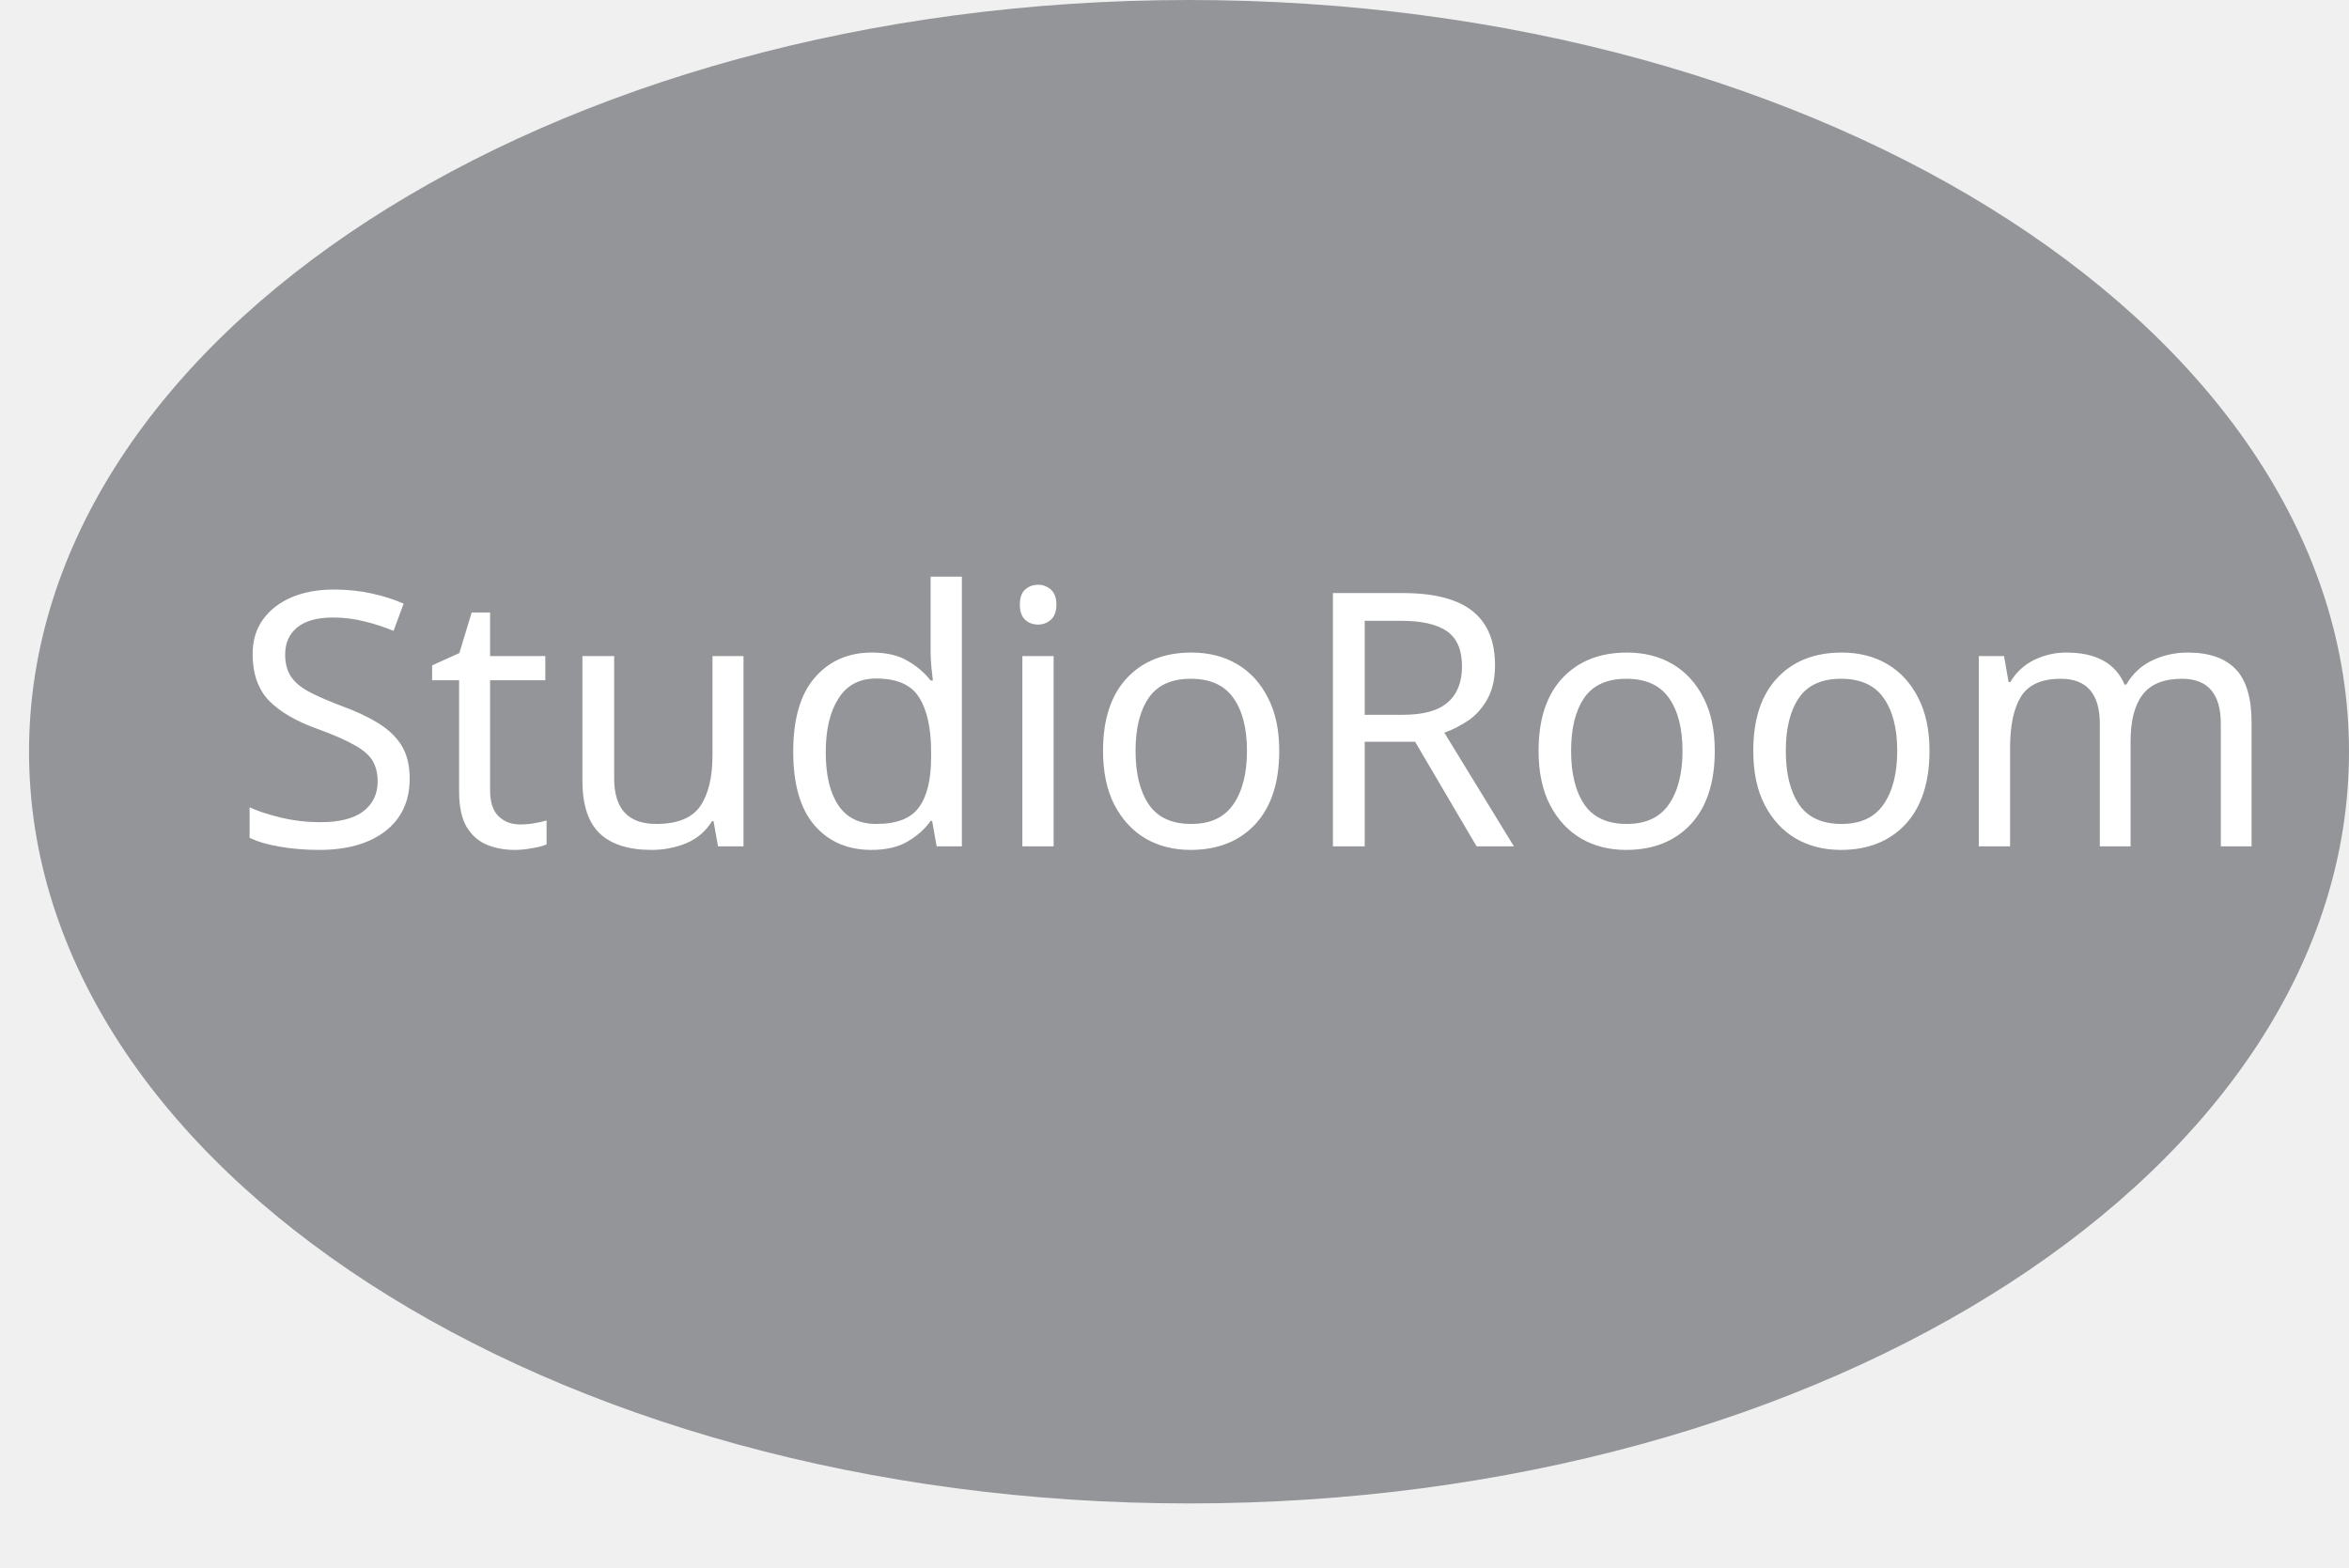
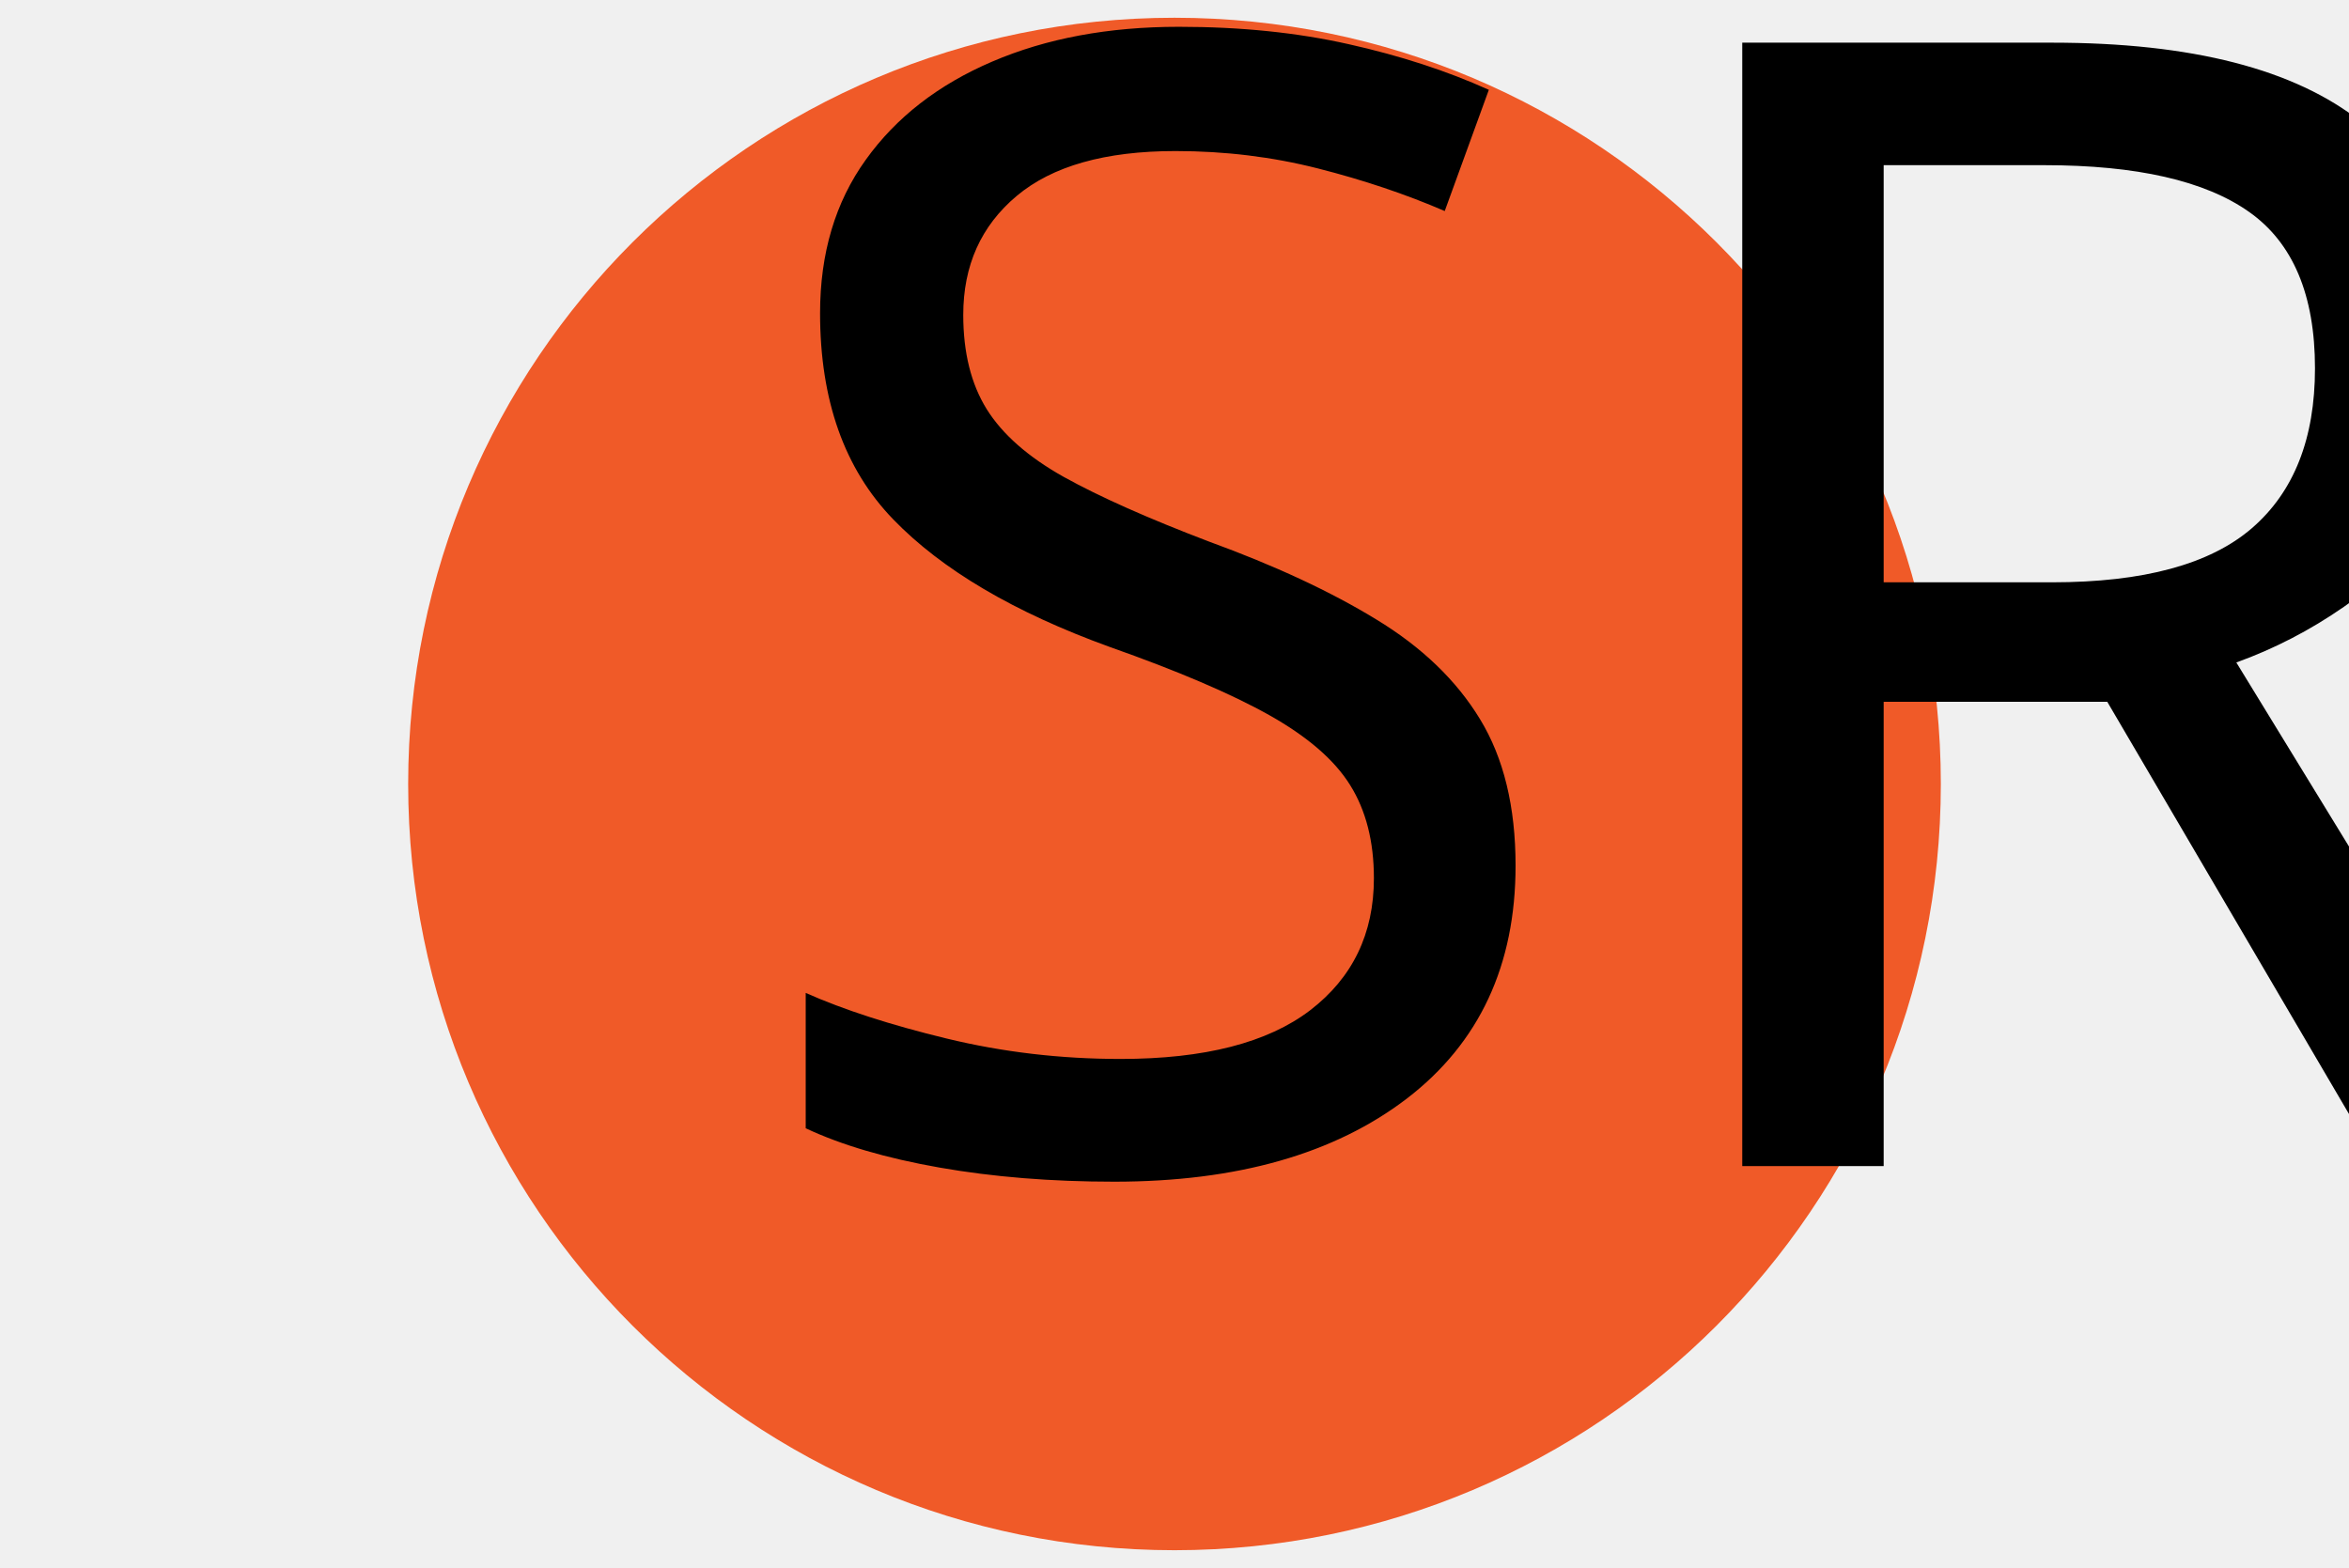
<svg xmlns="http://www.w3.org/2000/svg" version="1.1" id="Layer_1" x="0px" y="0px" width="145.6px" height="97.2px" viewBox="-322 258.8 145.6 97.2" style="enable-background:new -322 258.8 145.6 97.2;" xml:space="preserve">
  <style type="text/css">
- 	.st0{fill:#939598;enable-background:new    ;}
+ 	.st0{fill:#F05A28;}
	.st1{fill:none;}
- 	.st2{fill:#FFFFFF;}
- 	.st3{font-family:'AkzidenzGroteskBQ-Reg';}
- 	.st4{font-size:22px;}
+ 	.st2{font-family:'Blanch-Caps';}
+ 	.st3{font-size:97.545px;}
</style>
-   <ellipse class="st0" cx="-248.3" cy="305.4" rx="71.9" ry="46.6" />
-   <rect x="-322" y="295.5" class="st1" width="145.6" height="19.8" />
-   <text transform="matrix(1 0 0 1 -307.6532 311.2682)" class="st2 st3 st4">StudioRoom</text>
+   <circle class="st0" cx="-249.2" cy="307.4" r="47.5" />
+   <rect x="-279.3" y="282.8" class="st1" width="63.2" height="49.2" />
+   <text transform="matrix(1 0 0 1 -277.0281 331.0861)" class="st2 st3">SR</text>
</svg>
